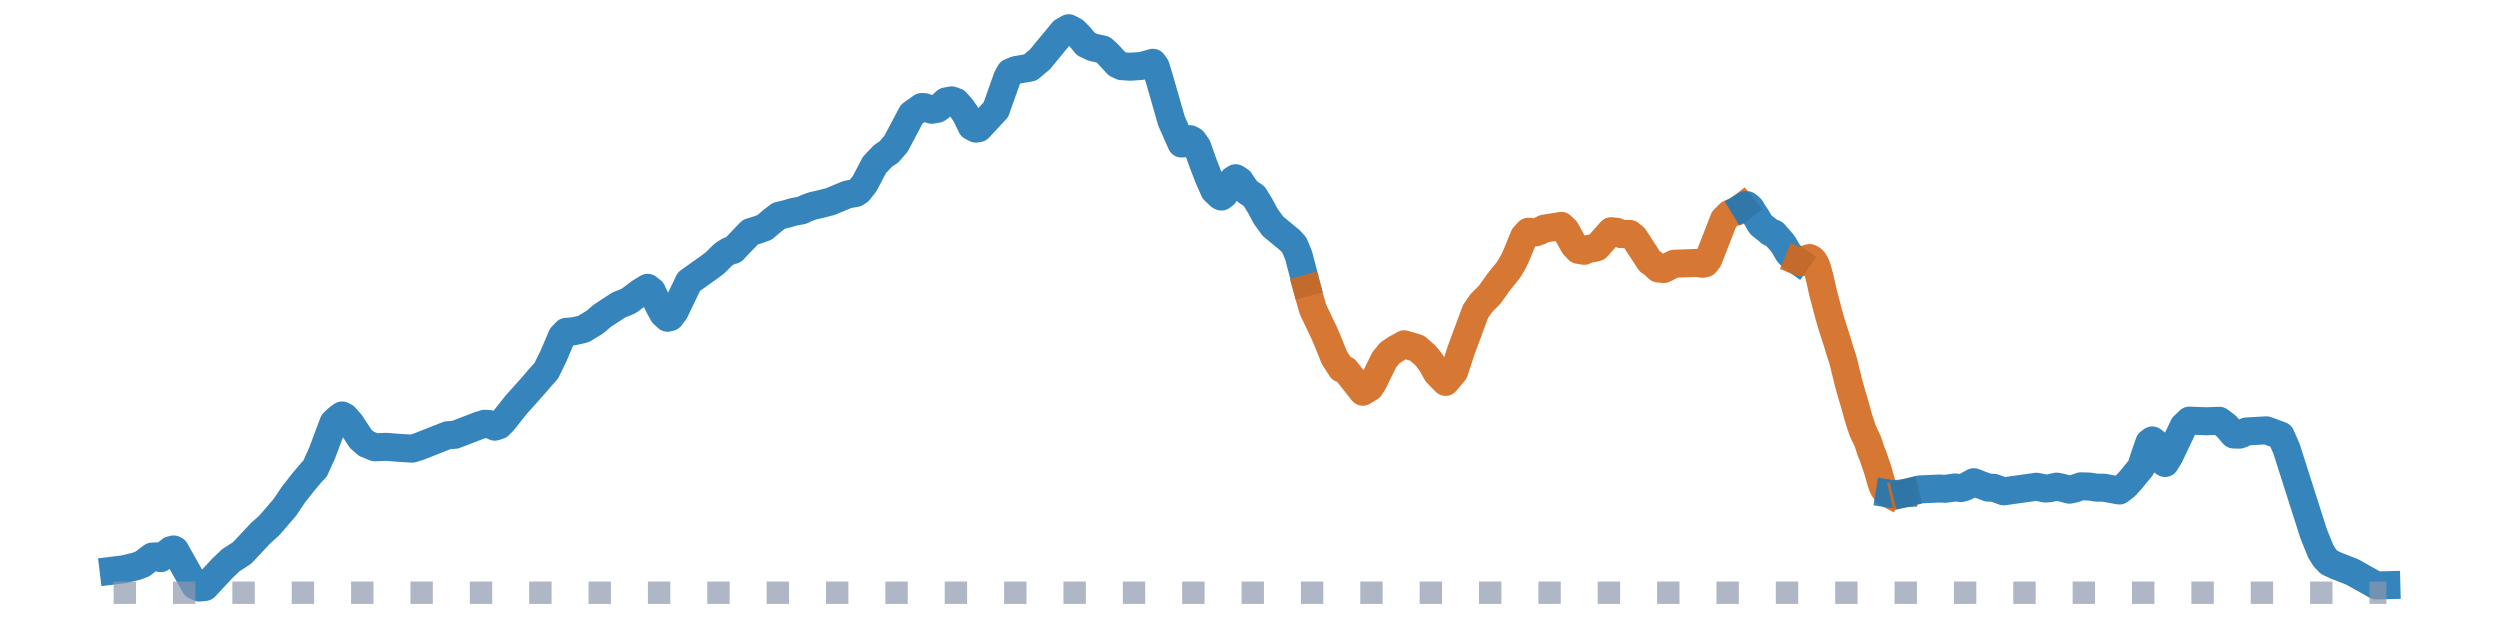
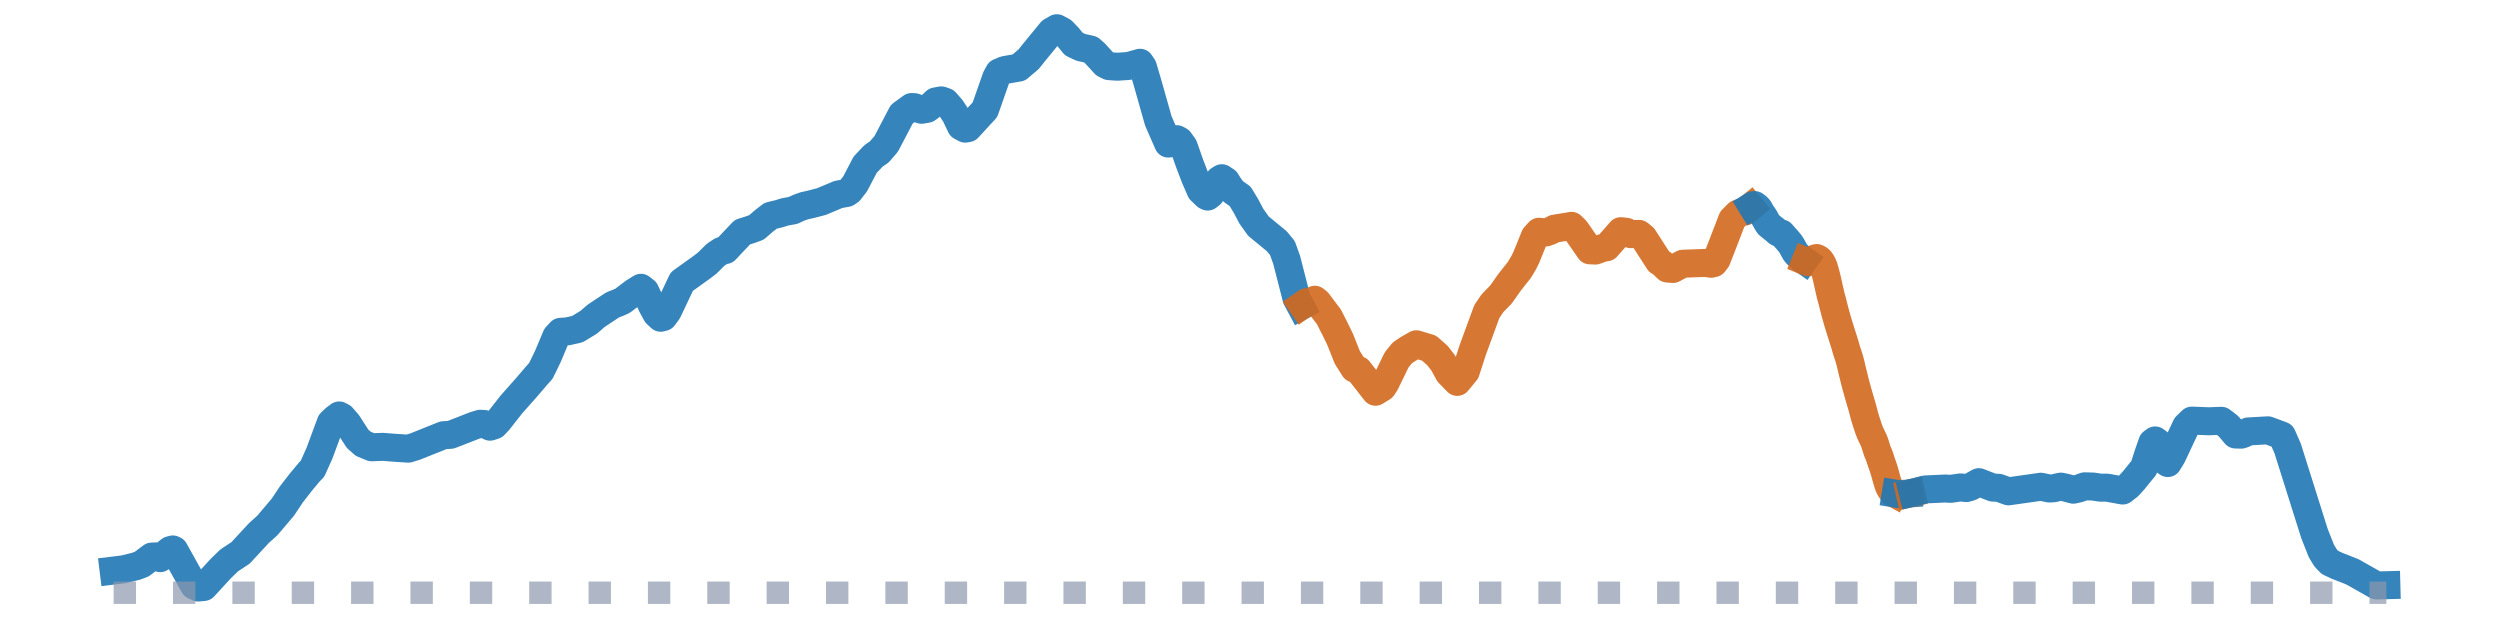
<svg xmlns="http://www.w3.org/2000/svg" width="223.2pt" height="55.44pt" viewBox="0 0 223.2 55.44" version="1.1">
  <defs>
    <style type="text/css">*{stroke-linejoin: round; stroke-linecap: butt}</style>
  </defs>
  <g id="figure_1">
    <g id="patch_1">
      <path d="M 0 55.44  L 223.2 55.44  L 223.2 0  L 0 0  L 0 55.44  z " style="fill: none" />
    </g>
    <g id="axes_1">
      <g id="line2d_1">
-         <path d="M 10.145 50.937  L 11.038 50.829  L 12.185 50.551  L 12.695 50.358  L 13.587 49.692  L 13.969 49.674  L 14.351 49.831  L 15.244 49.122  L 15.499 49.055  L 15.626 49.117  L 17.41 52.28  L 17.793 52.454  L 18.303 52.405  L 19.832 50.759  L 20.597 50.027  L 21.616 49.366  L 23.273 47.597  L 24.038 46.915  L 25.44 45.286  L 26.205 44.149  L 27.097 43.013  L 27.862 42.111  L 28.117 41.859  L 28.754 40.461  L 29.774 37.738  L 30.156 37.374  L 30.538 37.092  L 30.793 37.224  L 31.303 37.802  L 32.195 39.17  L 32.705 39.619  L 33.47 39.933  L 34.489 39.895  L 35.509 39.974  L 36.784 40.056  L 37.421 39.862  L 39.97 38.855  L 40.607 38.821  L 42.774 37.988  L 43.284 37.832  L 43.666 37.856  L 44.176 38.093  L 44.558 37.968  L 44.941 37.575  L 46.088 36.129  L 47.49 34.566  L 48.382 33.533  L 48.764 33.117  L 49.402 31.82  L 50.166 30.03  L 50.549 29.625  L 51.186 29.582  L 52.078 29.381  L 53.098 28.768  L 53.735 28.22  L 54.372 27.796  L 55.265 27.217  L 55.775 27.022  L 56.157 26.851  L 57.177 26.085  L 57.814 25.695  L 58.196 25.989  L 58.833 27.32  L 59.216 28.019  L 59.598 28.368  L 59.853 28.304  L 60.235 27.796  L 61.51 25.138  L 63.294 23.875  L 63.804 23.492  L 64.569 22.74  L 65.079 22.408  L 65.461 22.321  L 65.971 21.784  L 66.991 20.724  L 67.755 20.486  L 68.265 20.299  L 68.902 19.752  L 69.54 19.261  L 70.304 19.081  L 70.814 18.922  L 71.197 18.853  L 71.579 18.783  L 72.089 18.546  L 72.599 18.368  L 73.108 18.258  L 74.128 17.999  L 75.658 17.363  L 76.422 17.226  L 76.677 17.054  L 77.187 16.403  L 78.079 14.714  L 78.844 13.912  L 79.354 13.571  L 79.991 12.842  L 81.393 10.195  L 82.285 9.555  L 82.54 9.568  L 83.177 9.802  L 83.687 9.714  L 83.942 9.529  L 84.452 9.056  L 84.962 8.961  L 85.344 9.094  L 85.854 9.667  L 86.236 10.232  L 86.746 11.282  L 87.129 11.483  L 87.383 11.439  L 88.913 9.797  L 89.933 6.925  L 90.187 6.467  L 90.697 6.253  L 91.972 6.036  L 92.864 5.286  L 93.374 4.657  L 94.903 2.811  L 95.413 2.52  L 95.923 2.788  L 96.433 3.31  L 96.943 3.931  L 97.58 4.229  L 98.472 4.424  L 98.854 4.758  L 99.747 5.721  L 100.129 5.905  L 100.894 5.957  L 101.913 5.888  L 102.933 5.604  L 103.188 5.973  L 103.57 7.248  L 104.59 10.801  L 105.482 12.815  L 105.737 12.793  L 106.247 12.425  L 106.502 12.559  L 106.884 13.092  L 107.394 14.533  L 107.904 15.852  L 108.414 17.007  L 108.923 17.49  L 109.051 17.548  L 109.306 17.354  L 109.561 16.995  L 110.071 16.073  L 110.325 15.911  L 110.708 16.16  L 110.963 16.568  L 111.345 17.086  L 111.982 17.528  L 112.492 18.358  L 113.002 19.308  L 113.639 20.192  L 115.169 21.456  L 115.551 21.87  L 115.933 22.776  L 116.571 25.213  L 116.571 25.213  " clip-path="url(#p6d288c0528)" style="fill: none; stroke: #1f77b4; stroke-opacity: 0.9; stroke-width: 2.5; stroke-linecap: square" />
+         <path d="M 10.145 50.937  L 11.027 50.829  L 12.159 50.551  L 12.663 50.358  L 13.544 49.692  L 13.922 49.674  L 14.299 49.831  L 15.18 49.122  L 15.432 49.055  L 15.558 49.117  L 17.32 52.28  L 17.698 52.454  L 18.201 52.405  L 19.712 50.759  L 20.467 50.027  L 21.474 49.366  L 23.11 47.597  L 23.866 46.915  L 25.25 45.286  L 26.006 44.149  L 26.887 43.013  L 27.642 42.111  L 27.894 41.859  L 28.523 40.461  L 29.53 37.738  L 29.908 37.374  L 30.285 37.092  L 30.537 37.224  L 31.041 37.802  L 31.922 39.17  L 32.425 39.619  L 33.18 39.933  L 34.187 39.895  L 35.194 39.974  L 36.453 40.056  L 37.083 39.862  L 39.6 38.855  L 40.229 38.821  L 42.369 37.988  L 42.873 37.832  L 43.25 37.856  L 43.754 38.093  L 44.131 37.968  L 44.509 37.575  L 45.642 36.129  L 47.027 34.566  L 47.908 33.533  L 48.285 33.117  L 48.915 31.82  L 49.67 30.03  L 50.048 29.625  L 50.677 29.582  L 51.558 29.381  L 52.565 28.768  L 53.194 28.22  L 53.824 27.796  L 54.705 27.217  L 55.208 27.022  L 55.586 26.851  L 56.593 26.085  L 57.222 25.695  L 57.6 25.989  L 58.229 27.32  L 58.607 28.019  L 58.985 28.368  L 59.236 28.304  L 59.614 27.796  L 60.873 25.138  L 62.635 23.875  L 63.138 23.492  L 63.894 22.74  L 64.397 22.408  L 64.775 22.321  L 65.278 21.784  L 66.285 20.724  L 67.041 20.486  L 67.544 20.299  L 68.173 19.752  L 68.803 19.261  L 69.558 19.081  L 70.062 18.922  L 70.439 18.853  L 70.817 18.783  L 71.32 18.546  L 71.824 18.368  L 72.327 18.258  L 73.334 17.999  L 74.845 17.363  L 75.6 17.226  L 75.852 17.054  L 76.355 16.403  L 77.236 14.714  L 77.992 13.912  L 78.495 13.571  L 79.124 12.842  L 80.509 10.195  L 81.39 9.555  L 81.642 9.568  L 82.271 9.802  L 82.775 9.714  L 83.027 9.529  L 83.53 9.056  L 84.034 8.961  L 84.411 9.094  L 84.915 9.667  L 85.292 10.232  L 85.796 11.282  L 86.173 11.483  L 86.425 11.439  L 87.936 9.797  L 88.943 6.925  L 89.194 6.467  L 89.698 6.253  L 90.957 6.036  L 91.838 5.286  L 92.341 4.657  L 93.852 2.811  L 94.355 2.52  L 94.859 2.788  L 95.362 3.31  L 95.866 3.931  L 96.495 4.229  L 97.376 4.424  L 97.754 4.758  L 98.635 5.721  L 99.013 5.905  L 99.768 5.957  L 100.775 5.888  L 101.782 5.604  L 102.034 5.973  L 102.411 7.248  L 103.418 10.801  L 104.299 12.815  L 104.551 12.793  L 105.055 12.425  L 105.306 12.559  L 105.684 13.092  L 106.187 14.533  L 106.691 15.852  L 107.194 17.007  L 107.698 17.49  L 107.824 17.548  L 108.076 17.354  L 108.327 16.995  L 108.831 16.073  L 109.083 15.911  L 109.46 16.16  L 109.712 16.568  L 110.09 17.086  L 110.719 17.528  L 111.222 18.358  L 111.726 19.308  L 112.355 20.192  L 113.992 21.536  L 114.495 22.151  L 114.873 23.203  L 115.754 26.641  L 116.131 27.344  L 116.131 27.344  " clip-path="url(#p5ed3d3588b)" style="fill: none; stroke: #1f77b4; stroke-opacity: 0.9; stroke-width: 2.5; stroke-linecap: square" />
      </g>
      <g id="line2d_2">
-         <path d="M 116.698 25.774  L 117.208 27.592  L 118.228 29.732  L 118.483 30.321  L 119.12 31.908  L 119.757 32.904  L 120.14 33.041  L 121.669 34.974  L 122.306 34.586  L 122.561 34.201  L 123.581 32.131  L 124.091 31.508  L 124.6 31.167  L 125.365 30.737  L 126.512 31.078  L 127.277 31.746  L 127.787 32.398  L 128.297 33.318  L 129.061 34.094  L 129.826 33.178  L 130.463 31.241  L 131.738 27.806  L 132.248 27.069  L 133.013 26.293  L 133.777 25.222  L 134.16 24.742  L 134.669 24.108  L 135.052 23.479  L 135.307 22.974  L 136.071 21.11  L 136.454 20.689  L 137.091 20.752  L 137.473 20.612  L 137.856 20.414  L 139.13 20.212  L 139.385 20.164  L 139.768 20.529  L 140.532 21.9  L 140.915 22.306  L 141.425 22.393  L 141.807 22.228  L 142.317 22.138  L 142.572 22.072  L 143.846 20.64  L 144.356 20.697  L 144.738 20.904  L 145.503 20.884  L 145.886 21.191  L 147.288 23.34  L 147.542 23.493  L 148.052 23.972  L 148.562 24.014  L 149.454 23.546  L 151.494 23.473  L 152.003 23.55  L 152.258 23.49  L 152.513 23.166  L 153.023 21.874  L 153.915 19.586  L 154.425 19.078  L 154.807 18.933  L 155.062 18.889  L 155.572 18.479  L 155.572 18.479  " clip-path="url(#p6d288c0528)" style="fill: none; stroke: #d2691e; stroke-opacity: 0.9; stroke-width: 2.5; stroke-linecap: square" />
+         <path d="M 116.257 27.249  L 116.635 26.983  L 117.013 26.969  L 117.39 26.761  L 117.642 26.962  L 118.649 28.294  L 119.278 29.539  L 119.656 30.321  L 120.285 31.908  L 120.915 32.904  L 121.292 33.041  L 122.803 34.974  L 123.432 34.586  L 123.684 34.201  L 124.691 32.131  L 125.194 31.508  L 125.698 31.167  L 126.453 30.737  L 127.586 31.078  L 128.341 31.746  L 128.845 32.398  L 129.348 33.318  L 130.103 34.094  L 130.859 33.178  L 131.488 31.241  L 132.747 27.806  L 133.25 27.069  L 134.006 26.293  L 134.761 25.222  L 135.138 24.742  L 135.642 24.108  L 136.02 23.479  L 136.271 22.974  L 137.027 21.11  L 137.404 20.689  L 138.034 20.752  L 138.411 20.612  L 138.789 20.414  L 140.048 20.212  L 140.299 20.164  L 140.677 20.529  L 141.936 22.348  L 142.439 22.369  L 143.069 22.138  L 143.446 22.072  L 144.705 20.64  L 145.208 20.697  L 145.586 20.904  L 146.341 20.884  L 146.719 21.191  L 148.103 23.34  L 148.355 23.493  L 148.859 23.972  L 149.362 24.014  L 150.243 23.546  L 152.257 23.473  L 152.761 23.55  L 153.013 23.49  L 153.264 23.166  L 153.768 21.874  L 154.649 19.586  L 155.152 19.078  L 155.53 18.933  L 155.782 18.889  L 156.285 18.479  L 156.285 18.479  " clip-path="url(#p5ed3d3588b)" style="fill: none; stroke: #d2691e; stroke-opacity: 0.9; stroke-width: 2.5; stroke-linecap: square" />
      </g>
      <g id="line2d_3">
-         <path d="M 155.7 18.391  L 155.827 18.313  L 155.954 18.311  L 156.082 18.405  L 156.209 18.509  L 156.337 18.646  L 156.464 18.882  L 156.592 19.086  L 156.719 19.26  L 156.847 19.454  L 156.974 19.688  L 157.102 19.907  L 157.229 20.085  L 157.357 20.182  L 157.484 20.287  L 157.611 20.389  L 157.739 20.485  L 157.866 20.583  L 157.994 20.712  L 158.121 20.787  L 158.249 20.811  L 158.376 20.846  L 158.504 20.984  L 158.631 21.132  L 158.759 21.274  L 158.886 21.413  L 159.013 21.562  L 159.141 21.721  L 159.268 21.901  L 159.396 22.121  L 159.523 22.346  L 159.651 22.569  L 159.778 22.709  L 159.906 22.83  L 160.033 22.95  L 160.161 23.061  L 160.288 23.164  L 160.415 23.253  " clip-path="url(#p6d288c0528)" style="fill: none; stroke: #1f77b4; stroke-opacity: 0.9; stroke-width: 2.5; stroke-linecap: square" />
+         <path d="M 156.411 18.391  L 156.537 18.313  L 156.663 18.311  L 156.789 18.405  L 156.915 18.509  L 157.041 18.646  L 157.166 18.882  L 157.292 19.086  L 157.418 19.26  L 157.544 19.454  L 157.67 19.688  L 157.796 19.907  L 157.922 20.085  L 158.048 20.182  L 158.173 20.287  L 158.299 20.389  L 158.425 20.485  L 158.551 20.583  L 158.677 20.712  L 158.803 20.787  L 158.929 20.811  L 159.055 20.846  L 159.18 20.984  L 159.306 21.132  L 159.432 21.274  L 159.558 21.413  L 159.684 21.562  L 159.81 21.721  L 159.936 21.901  L 160.062 22.121  L 160.187 22.346  L 160.313 22.569  L 160.439 22.709  L 160.565 22.83  L 160.691 22.95  L 160.817 23.061  L 160.943 23.164  L 161.069 23.253  " clip-path="url(#p5ed3d3588b)" style="fill: none; stroke: #1f77b4; stroke-opacity: 0.9; stroke-width: 2.5; stroke-linecap: square" />
      </g>
      <g id="line2d_4">
-         <path d="M 160.543 23.33  L 160.67 23.382  L 160.798 23.417  L 160.925 23.389  L 161.053 23.319  L 161.18 23.228  L 161.308 23.129  L 161.435 23.065  L 161.563 23.038  L 161.69 23.099  L 161.817 23.188  L 161.945 23.338  L 162.072 23.551  L 162.2 23.854  L 162.327 24.295  L 162.455 24.774  L 162.582 25.336  L 162.71 25.899  L 162.837 26.436  L 162.965 26.885  L 163.092 27.396  L 163.219 27.885  L 163.347 28.337  L 163.474 28.778  L 163.602 29.188  L 163.729 29.588  L 163.857 29.984  L 163.984 30.377  L 164.112 30.782  L 164.239 31.231  L 164.367 31.617  L 164.494 31.994  L 164.621 32.466  L 164.749 33.015  L 164.876 33.513  L 165.004 34.039  L 165.131 34.509  L 165.259 34.965  L 165.386 35.409  L 165.514 35.834  L 165.641 36.259  L 165.769 36.728  L 165.896 37.207  L 166.023 37.612  L 166.151 37.999  L 166.278 38.373  L 166.406 38.686  L 166.533 38.946  L 166.661 39.206  L 166.788 39.501  L 166.916 39.893  L 167.043 40.301  L 167.171 40.579  L 167.298 40.942  L 167.425 41.327  L 167.553 41.676  L 167.68 42.073  L 167.808 42.53  L 167.935 42.98  L 168.063 43.368  L 168.19 43.626  L 168.318 43.806  L 168.445 43.988  L 168.573 44.057  " clip-path="url(#p6d288c0528)" style="fill: none; stroke: #d2691e; stroke-opacity: 0.9; stroke-width: 2.5; stroke-linecap: square" />
+         <path d="M 161.194 23.33  L 161.32 23.382  L 161.446 23.417  L 161.572 23.389  L 161.698 23.319  L 161.824 23.228  L 161.95 23.129  L 162.076 23.065  L 162.201 23.038  L 162.327 23.099  L 162.453 23.188  L 162.579 23.338  L 162.705 23.551  L 162.831 23.854  L 162.957 24.295  L 163.083 24.774  L 163.208 25.336  L 163.334 25.899  L 163.46 26.436  L 163.586 26.885  L 163.712 27.396  L 163.838 27.885  L 163.964 28.337  L 164.09 28.778  L 164.215 29.188  L 164.341 29.588  L 164.467 29.984  L 164.593 30.377  L 164.719 30.782  L 164.845 31.231  L 164.971 31.617  L 165.097 31.994  L 165.222 32.466  L 165.348 33.015  L 165.474 33.513  L 165.6 34.039  L 165.726 34.509  L 165.852 34.965  L 165.978 35.409  L 166.103 35.834  L 166.229 36.259  L 166.355 36.728  L 166.481 37.207  L 166.607 37.612  L 166.733 37.999  L 166.859 38.373  L 166.985 38.686  L 167.11 38.946  L 167.236 39.206  L 167.362 39.501  L 167.488 39.893  L 167.614 40.301  L 167.74 40.579  L 167.866 40.942  L 167.992 41.327  L 168.117 41.676  L 168.243 42.073  L 168.369 42.53  L 168.495 42.98  L 168.621 43.368  L 168.747 43.626  L 168.873 43.806  L 168.999 43.988  L 169.124 44.057  " clip-path="url(#p5ed3d3588b)" style="fill: none; stroke: #d2691e; stroke-opacity: 0.9; stroke-width: 2.5; stroke-linecap: square" />
      </g>
      <g id="line2d_5">
-         <path d="M 168.7 44.078  L 168.828 44.099  L 168.955 44.112  L 169.082 44.107  L 169.21 44.099  L 169.337 44.091  L 169.465 44.085  L 169.592 44.082  L 169.72 44.074  L 169.847 44.065  " clip-path="url(#p6d288c0528)" style="fill: none; stroke: #1f77b4; stroke-opacity: 0.9; stroke-width: 2.5; stroke-linecap: square" />
+         <path d="M 169.25 44.078  L 169.376 44.099  L 169.502 44.112  L 169.628 44.107  L 169.754 44.099  L 169.88 44.091  L 170.006 44.085  L 170.131 44.082  L 170.257 44.074  L 170.383 44.065  " clip-path="url(#p5ed3d3588b)" style="fill: none; stroke: #1f77b4; stroke-opacity: 0.9; stroke-width: 2.5; stroke-linecap: square" />
      </g>
      <g id="line2d_6">
-         <path d="M 169.975 44.05  L 170.102 44.021  " clip-path="url(#p6d288c0528)" style="fill: none; stroke: #d2691e; stroke-opacity: 0.9; stroke-width: 2.5; stroke-linecap: square" />
+         <path d="M 170.509 44.05  L 170.635 44.021  " clip-path="url(#p5ed3d3588b)" style="fill: none; stroke: #d2691e; stroke-opacity: 0.9; stroke-width: 2.5; stroke-linecap: square" />
      </g>
      <g id="line2d_7">
-         <path d="M 170.23 43.981  L 171.377 43.696  L 173.161 43.615  L 173.671 43.643  L 174.563 43.516  L 175.073 43.577  L 175.455 43.469  L 176.22 43.048  L 176.857 43.295  L 177.494 43.535  L 178.004 43.55  L 178.896 43.866  L 181.828 43.456  L 182.593 43.615  L 182.975 43.592  L 183.612 43.445  L 183.995 43.52  L 184.759 43.719  L 185.269 43.605  L 185.779 43.418  L 186.544 43.439  L 187.181 43.537  L 187.818 43.54  L 189.22 43.793  L 189.73 43.403  L 190.24 42.854  L 190.75 42.225  L 191.132 41.77  L 191.515 40.594  L 191.897 39.505  L 192.152 39.323  L 192.407 39.507  L 192.662 40.158  L 193.044 41.165  L 193.299 41.339  L 193.681 40.72  L 194.956 38.042  L 195.466 37.553  L 196.995 37.611  L 198.142 37.568  L 198.78 38.049  L 199.417 38.791  L 199.927 38.806  L 200.182 38.721  L 200.564 38.52  L 202.348 38.42  L 203.623 38.89  L 204.133 40.042  L 206.554 47.63  L 207.192 49.217  L 207.574 49.828  L 207.956 50.217  L 208.594 50.512  L 209.996 51.059  L 212.162 52.27  L 213.055 52.247  L 213.055 52.247  " clip-path="url(#p6d288c0528)" style="fill: none; stroke: #1f77b4; stroke-opacity: 0.9; stroke-width: 2.5; stroke-linecap: square" />
+         <path d="M 170.761 43.981  L 171.894 43.696  L 173.656 43.615  L 174.159 43.643  L 175.041 43.516  L 175.544 43.577  L 175.922 43.469  L 176.677 43.048  L 177.306 43.295  L 177.936 43.535  L 178.439 43.55  L 179.32 43.866  L 182.215 43.456  L 182.971 43.615  L 183.348 43.592  L 183.978 43.445  L 184.355 43.52  L 185.11 43.719  L 185.614 43.605  L 186.117 43.418  L 186.873 43.439  L 187.502 43.537  L 188.131 43.54  L 189.516 43.793  L 190.02 43.403  L 190.523 42.854  L 191.027 42.225  L 191.404 41.77  L 191.782 40.594  L 192.159 39.505  L 192.411 39.323  L 192.663 39.507  L 192.915 40.158  L 193.292 41.165  L 193.544 41.339  L 193.922 40.72  L 195.18 38.042  L 195.684 37.553  L 197.194 37.611  L 198.327 37.568  L 198.957 38.049  L 199.586 38.791  L 200.09 38.806  L 200.341 38.721  L 200.719 38.52  L 202.481 38.42  L 203.74 38.89  L 204.243 40.042  L 206.635 47.63  L 207.264 49.217  L 207.642 49.828  L 208.02 50.217  L 208.649 50.512  L 210.034 51.059  L 212.173 52.27  L 213.055 52.247  L 213.055 52.247  " clip-path="url(#p5ed3d3588b)" style="fill: none; stroke: #1f77b4; stroke-opacity: 0.9; stroke-width: 2.5; stroke-linecap: square" />
      </g>
      <g id="line2d_8">
-         <path d="M 10.145 52.92  L 213.055 52.92  L 213.055 52.92  " clip-path="url(#p6d288c0528)" style="fill: none; stroke-dasharray: 2,3.3; stroke-dashoffset: 0; stroke: #8d99ae; stroke-opacity: 0.7; stroke-width: 2" />
+         <path d="M 10.145 52.92  L 213.055 52.92  L 213.055 52.92  " clip-path="url(#p5ed3d3588b)" style="fill: none; stroke-dasharray: 2,3.3; stroke-dashoffset: 0; stroke: #8d99ae; stroke-opacity: 0.7; stroke-width: 2" />
      </g>
    </g>
  </g>
  <defs>
-     <clipPath id="p6d288c0528">
+     <clipPath id="p5ed3d3588b">
      <rect x="0" y="-0" width="223.2" height="55.44" />
    </clipPath>
  </defs>
</svg>
